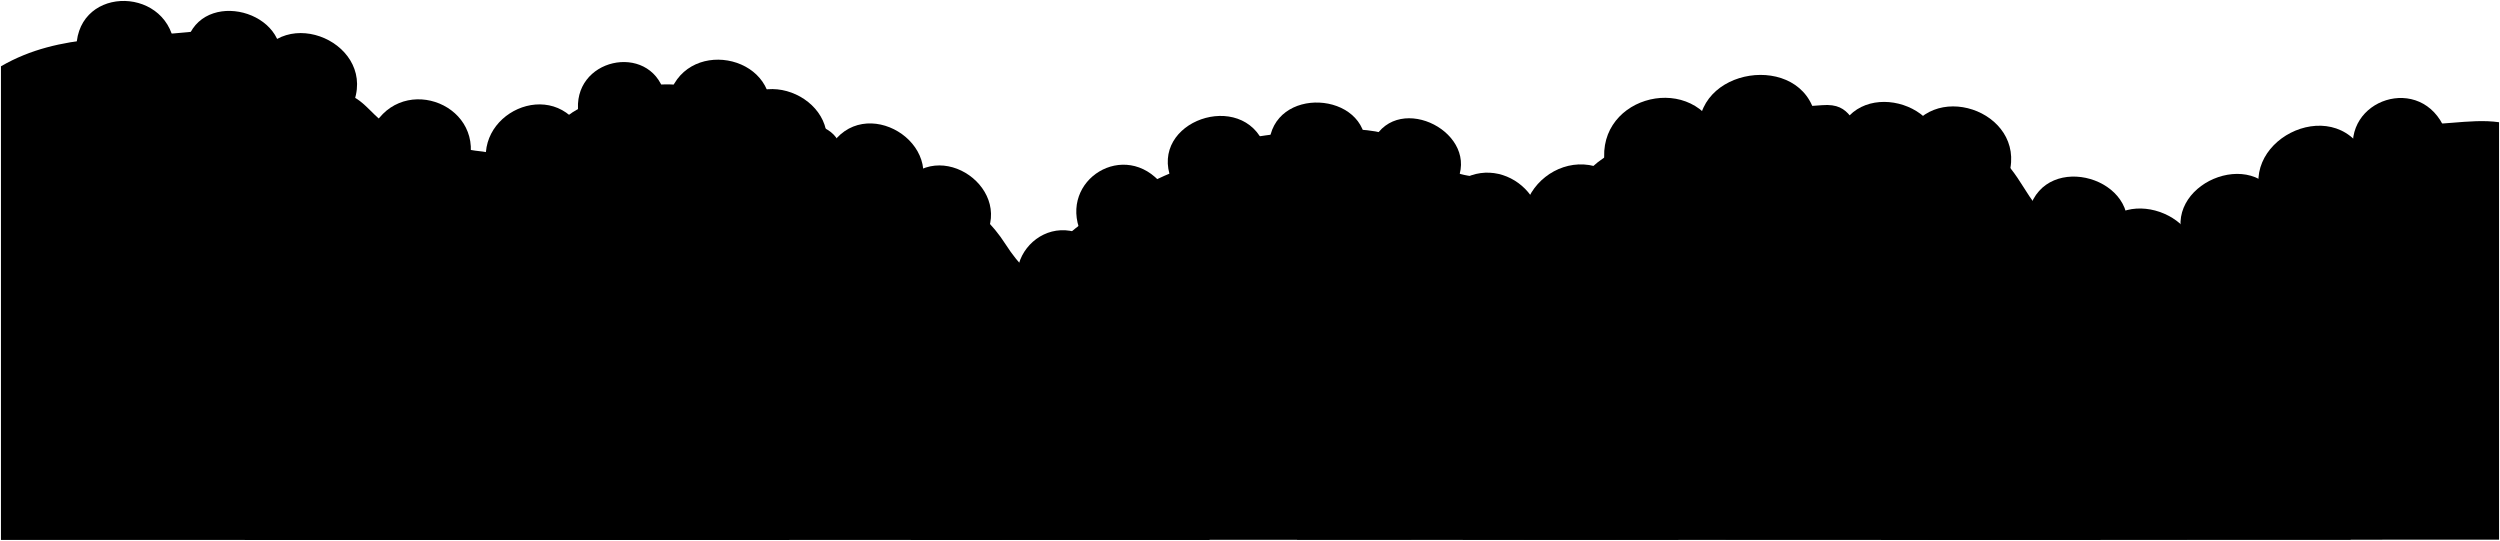
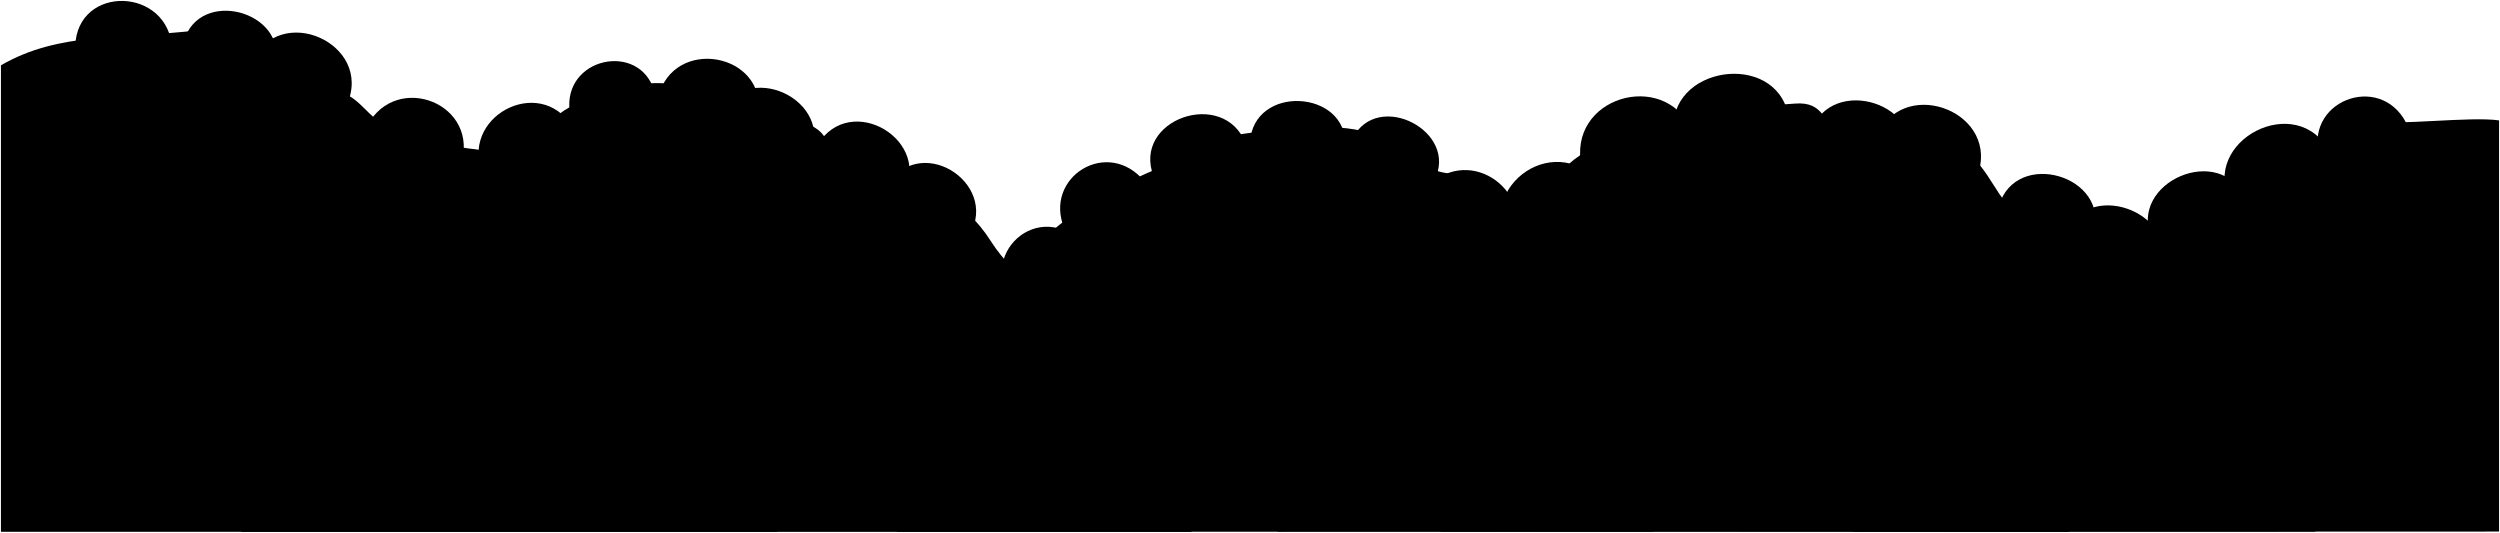
- <svg viewBox="0 0 1312.72 284.01">
+ <svg viewBox="0 0 1332.72 284.01">
  <path class="dullMaroonDark" d="m576.66,128.97c-25.76-24.19-59.05,11.25-33.28,35.45l33.28-35.45Z" />
  <g class="dullMagentaDark">
    <path d="m435.82,77.25c17.59-29.1,62.68-1.83,45.08,27.26l-45.08-27.26Z" />
    <path d="m1283.98,68.27c-12.32-30.24-54.5-16.05-47.87,13.67l47.87-13.67Z" />
  </g>
  <g class="dullPurpleDark">
    <path d="m664.06,76.52c-11.56-29.96-60.97-12.91-49.04,17.65l49.04-17.65Z" />
    <path d="m194.46,69.71c13.9-32.05,59.56-16.28,51.95,15.68l-51.95-15.68Z" />
  </g>
  <g class="dullIndigoDark">
    <path d="m146.22,37.27c9.53-29.82-36.89-43.96-47.34-17.83l47.34,17.83Z" />
    <path d="m764.61,96.09c13.43-25.87-30.02-48.42-43.45-22.55l43.45,22.55Z" />
    <path d="m1196.82,105.96c-12.71-30.22-62.53-8.97-49.82,21.24l49.82-21.24Z" />
  </g>
  <g class="dullBlueMediumDark">
-     <path d="m987.63,283.48c16.16-75.53,39.33-153.2,166.19-161.41,3.23-12.04,16.45-10.04,49.34-22.62,19.39-7.42,39.21-37.04,57.56-34.74,18.44,2.32,35.84-2.77,51.5-.53v219.19s-324.59.11-324.59.11Z" />
+     <path d="m987.63,283.48c16.16-75.53,39.33-153.2,166.19-161.41,3.23-12.04,16.45-10.04,49.34-22.62,19.39-7.42,39.21-37.04,57.56-34.74,18.44,2.32,55.84-2.77,71.5-.53v219.19s-344.59.11-344.59.11Z" />
    <path d="m.5,283.51V34.81c31.36-18.17,64.87-13.79,105.81-18.75,15.03-1.82,50.44,31.86,65.3,31.86,18.98,0,20.09,10.52,33.32,18.86,20.6-3.38,29.51,10.76,44.56,12.32,85.03,8.82,134.82,119.25,165.03,204.41H.5Z" />
    <path d="m881.4,283.38s-92.86-176.72-102.88-184.24c0-10.02-7.35-3.46-19.58-11.45-9.75-6.37-13.16-11.4-29.18-16.83-18.45-6.25-52.47-1.78-73.57,1.48-19.95,3.08-31.55,8.21-34.15,15.99-11.09,2.45-69.59,31.55-74.78,52.74-3.13,12.77-58.23,113.75-69.15,142.44l403.28-.13Z" />
  </g>
  <g class="dullMaroonMediumDark">
    <path d="m901.67,68.93c-14.66-32.05-66.61-17.25-58.5,20.15l58.5-20.15Z" />
    <path d="m717.08,77.43c1.16-29.57-49-32.76-50.74-1.45,3.72,6.46,48.27,7.42,50.74,1.45Z" />
    <path d="m91.5,23.13c-4.49,8.02-42.34,9.33-51.33,4.69-2.16-35.13,46.71-36.05,51.33-4.69Z" />
  </g>
  <g class="dullMagentaMediumDark">
    <path d="m223.42,128.15c-10.41-27.87,21.7-53.5,47.55-32.76l-47.55,32.76Z" />
    <path d="m763.02,97.45c24.76-20.35,57.44,9.14,41.67,34.24-9.57,1.74-42.54-22.65-41.67-34.24Z" />
    <path d="m610.33,96.99c-19.54-24.27-54.54-2.52-42.85,25.03,8.41,5.22,43.43-14.6,42.85-25.03Z" />
    <path d="m184.95,55.71c14.4-32.56-36.32-55-50.72-22.44,1.6,8.16,41.72,27.66,50.72,22.44Z" />
  </g>
  <g class="dullPurpleMediumDark">
    <path d="m382.49,61.93c14.48-31.5,63.57-8.93,49.09,22.56l-49.09-22.56Z" />
    <path d="m964.41,73.23c8.37-34.27,60.58-19.53,53.4,11.16l-53.4-11.16Z" />
    <path d="m806.19,134.98c-22.73-32.81,20.98-66.76,46.97-37.54l-46.97,37.54Z" />
  </g>
  <g class="dullIndigoMediumDark">
    <path d="m348.8,48.52c-7.89-26.61-49.02-17.87-45.07,11.14l45.07-11.14Z" />
    <path d="m1065.56,109.81c9.03-30.92,59.55-16.17,50.52,14.75l-50.52-14.75Z" />
  </g>
  <g class="dullBlueMedium">
    <path d="m635.26,283.51c-17.66-30.36-45.11-91.16-59.2-107.84-18.73-22.17-33.77-25.09-48.01-47.35-14.15-22.12-33.81-30.01-55.3-35.78-10.06-2.7-16.4-11.41-31.25-15.48-3.77-11.01-13.16-11.4-29.18-16.83-18.45-6.25-56.02-21.73-75.78-13.64-17.86,7.31-30.27,3.03-48.62,23.71-23.77,26.79-41.05,25.93-43.18,39.48-9.59,8.99-49.9,30.89-59.34,42.92-19.22,24.51-49.71,97.55-56.91,130.82h506.76Z" />
    <path d="m681.01,283.38c8.15-21.16,23.91-36.11,28.28-58.54,3.14-16.14,10.78-22.86,17.25-39.35,7.72-19.65,30.6-26.72,42.79-43.8,5.14-7.21,31.13-17.26,43.27-17.03,10.98-13.82,12.06-30.18,29.57-41.78,10.38-6.88,29.77-4.61,41.14-13.32,19.96-15.29,45.63-12.01,73.4-14.33,16.28-1.36,14.73,10.71,25.46,17.19,16.43-7.25,41.6,4.82,60.24,6.86,13.68,1.5,22.01,26.16,28.4,29.65,9.75-.92,43.07,10.45,58.67,16.09,19.78,7.15,28.43,14.17,37.52,34.42,14.23,31.7,67.31,61.16,67.31,123.94h-553.3Z" />
  </g>
  <g class="dullMaroonMedium">
    <path d="m1101.62,122.71c13.96-27.53,61.69-8.34,50.79,23.3-7.78,5.19-49.28-13.49-50.79-23.3Z" />
    <path d="m350.84,52.03c7.89-32.96,57.75-23.94,53.52,8.73-3.45,7.38-50.58-.04-53.52-8.73Z" />
  </g>
  <path class="dullMagentaMedium" d="m1054.95,91.28c9.28-33.34-42.33-50.74-54.51-17.69,6.38,11.02,49,23.49,54.51,17.69Z" />
  <g class="dullPurpleMedium">
    <path d="m303.16,64.79c-18.87-24.51-61.13,0-44.16,31.8,7.26,3.98,46.02-23.03,44.16-31.8Z" />
    <path d="m1189.18,108.22c-17.03-33.29,35.75-60.29,52.78-27-3.32,9.55-47.77,32.07-52.78,27Z" />
  </g>
  <g class="dullIndigoMedium">
    <path d="m473.43,97.75c19.27-27.36,61.28,2.22,42.01,29.58-9.8,3.31-45.4-19.21-42.01-29.58Z" />
    <path d="m953.32,61.24c-6.95-34.47-65.08-26.11-61.06,10.09,8.57,6.52,56.6-1.35,61.06-10.09Z" />
  </g>
-   <path class="dullBlueDarker" d="m768.06,283.4c4.63-37.5,26.1-49.66,30.73-82.07,14.31-8.42,17.4-25.13,30.73-31.57,20.36,4.58,36.68-10.27,53.5-13.35,28.04-5.13,53.91-3.23,76.14-12.33,27.36,3.79,46.9,26.27,77.03,27.78,15.13,18.81,29.3,34.59,35.91,54.95,6.44,19.82,26.87,34.63,30.91,56.68l-334.94-.11Z" />
+   <path class="dullBlueDarker" d="m768.06,283.4c4.63-37.5,26.1-49.66,30.73-82.07,14.31-8.42,17.4-25.13,30.73-31.57,20.36,4.58,30.53-12.81,54.13-18.19,37.14-8.47,53.28,1.62,75.51-7.48,27.36,3.79,46.9,26.27,77.03,27.78,15.13,18.81,29.3,34.59,35.91,54.95,6.44,19.82,26.87,34.63,30.91,56.68l-334.94-.11Z" />
  <g class="caveFoldLine">
    <path d="m798.79,201.34c-7.58,5.05-16.84,9.68-24.83,10.52" />
    <path d="m829.51,169.77c-9.21-2.38-17.92-1.7-26.1,2.1" />
    <path d="m959.15,144.09c7.92-2.85,14.24-7.79,22.35-9.74" />
    <path d="m1036.18,171.87c12.9-.79,24.41,2.42,34.02,5.87" />
    <path d="m441.5,77.05c-5.34-.84-8.24-3.91-13.2-3.4" />
    <path d="m244.75,109.77c7.03-6.02,14.25,2.53,26.43.74" />
    <path d="m622.04,88.33c-1.85,4.9.68,4.72-5.01,12.01" />
    <path d="m204.93,66.78c5.76,3.83,4.5,8.23,12.01,14.13" />
    <path d="m1153.82,122.08c8.56-.65,7.18,3.28,11.95,3.28" />
    <path d="m812.6,124.66c-5.27,5.21-6.32,8.41-9.1,12.68" />
    <path d="m982.18,72.42c-8.34,4.59-15.3.35-22.9,4.65" />
    <path d="m1070.81,108.92c3.59,2.15,5.31,3.58,8.75,7.17" />
  </g>
</svg>
